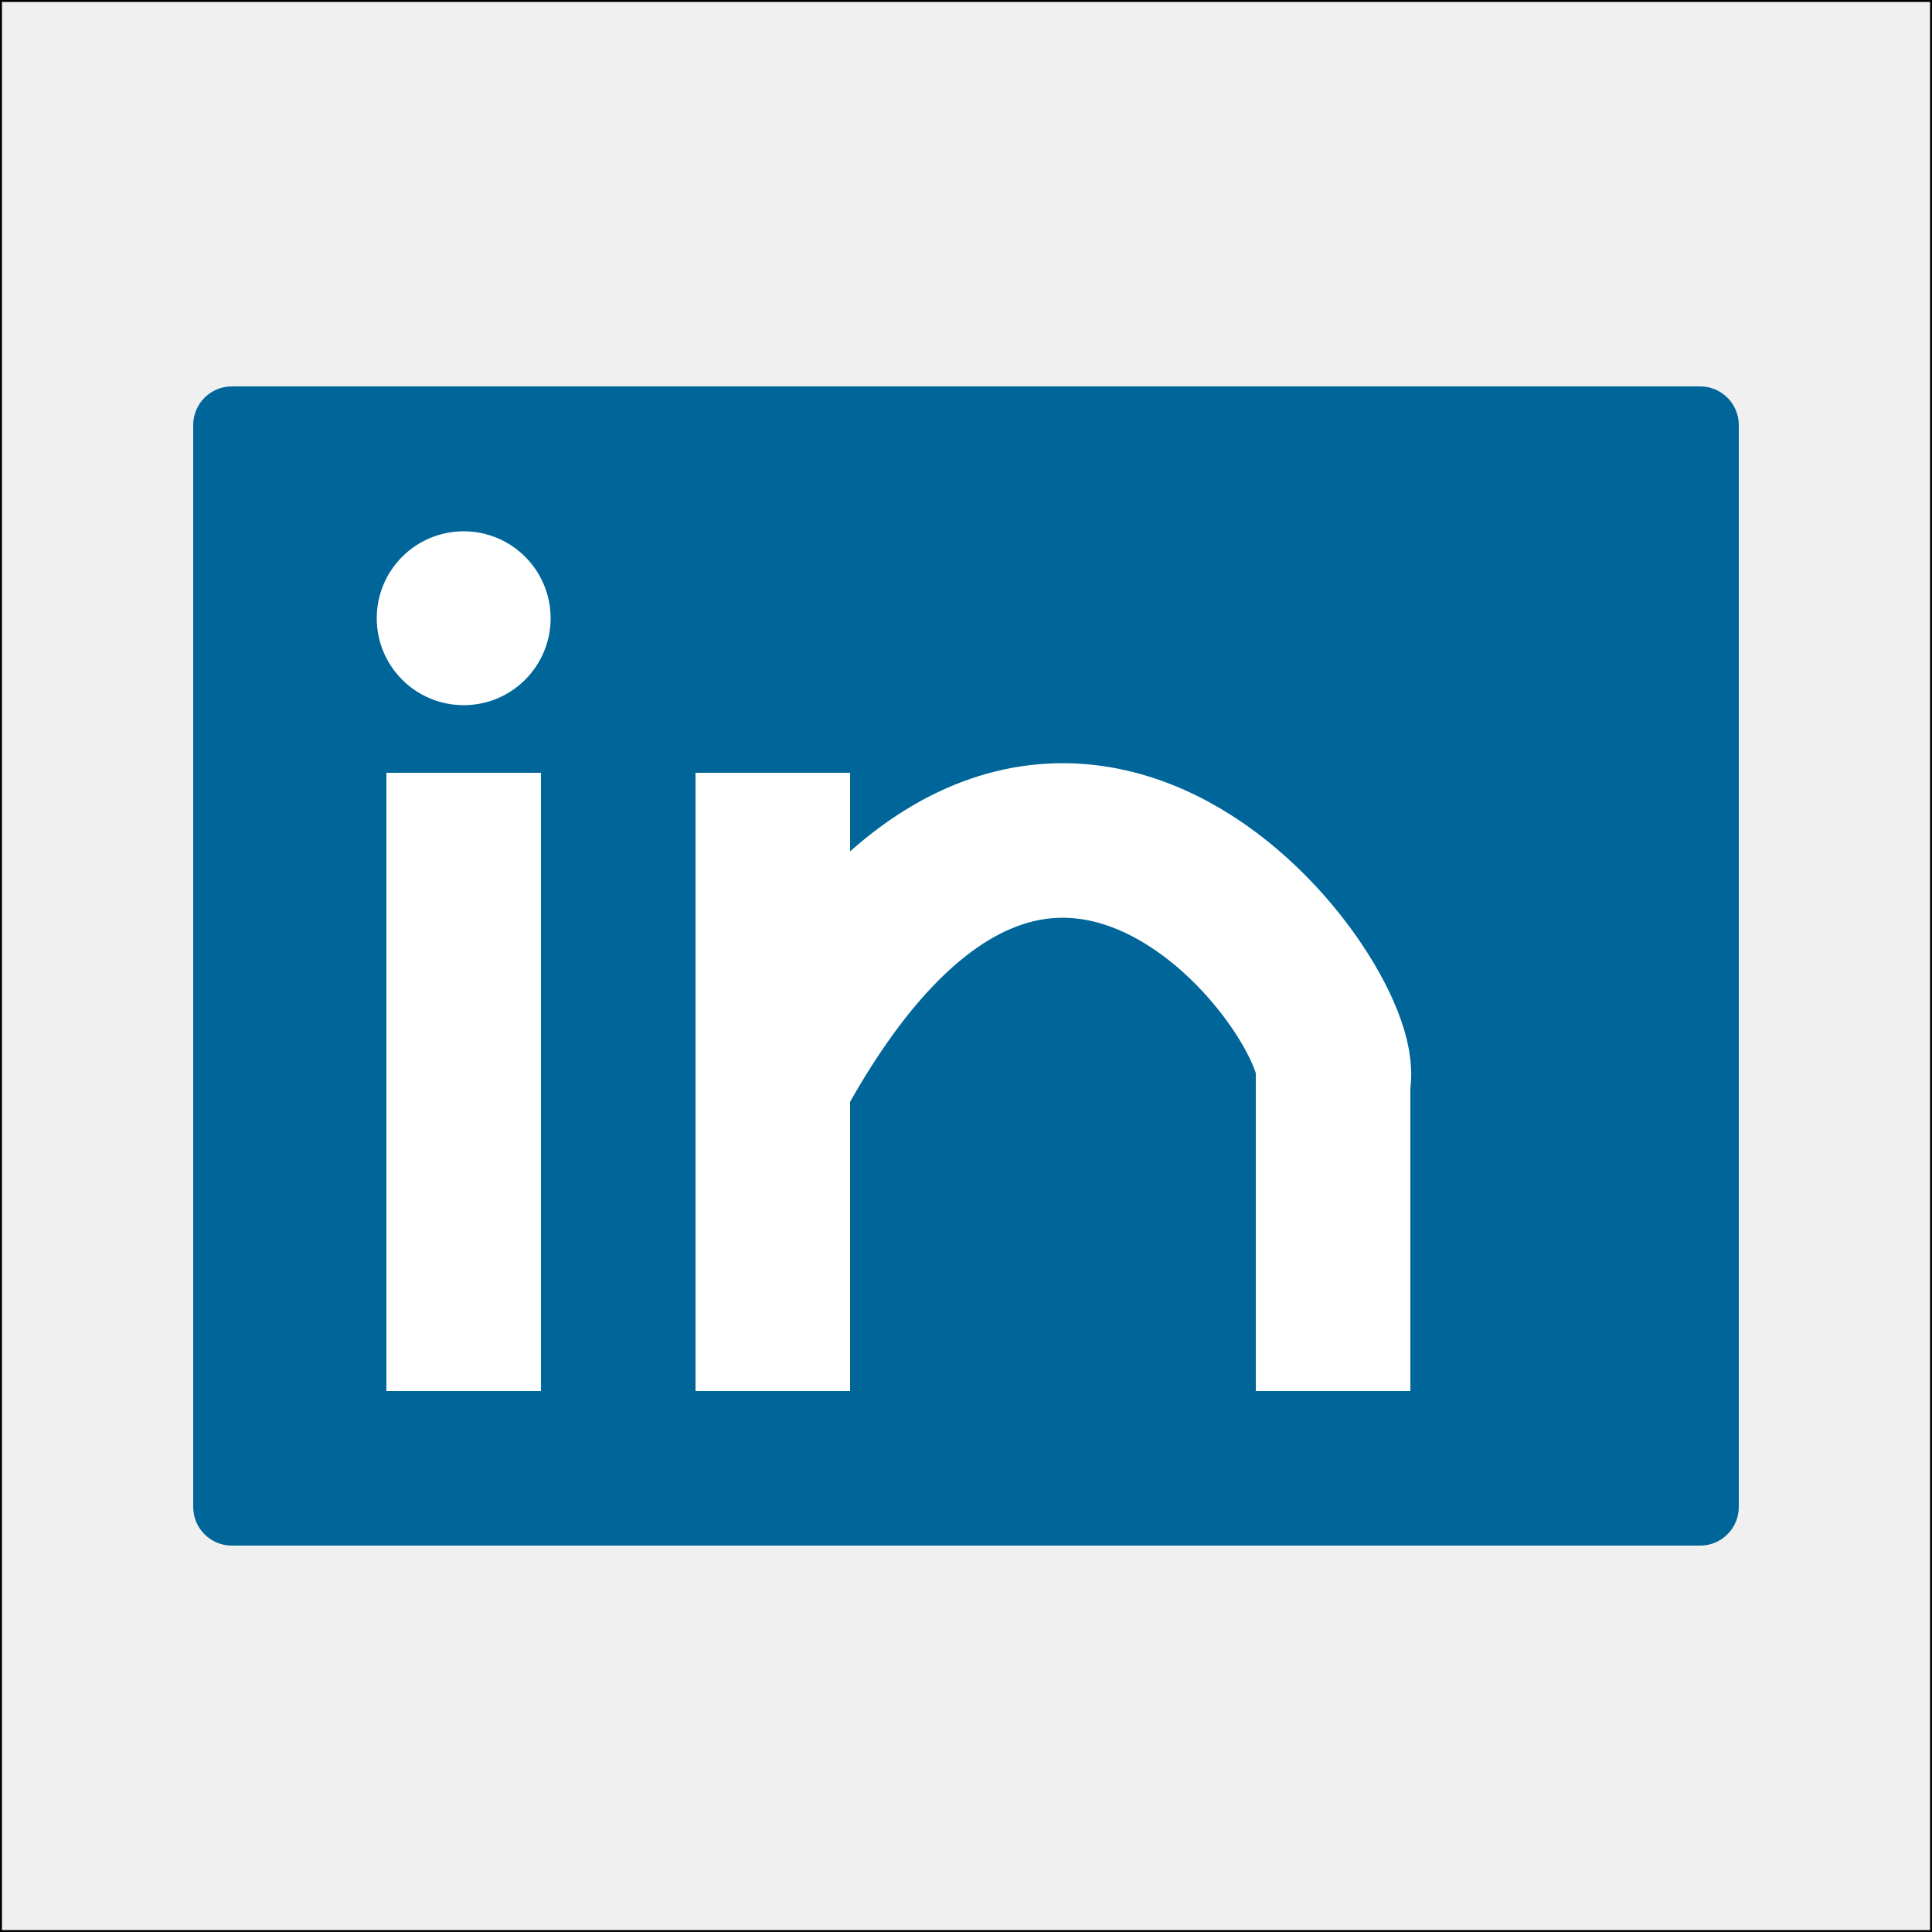
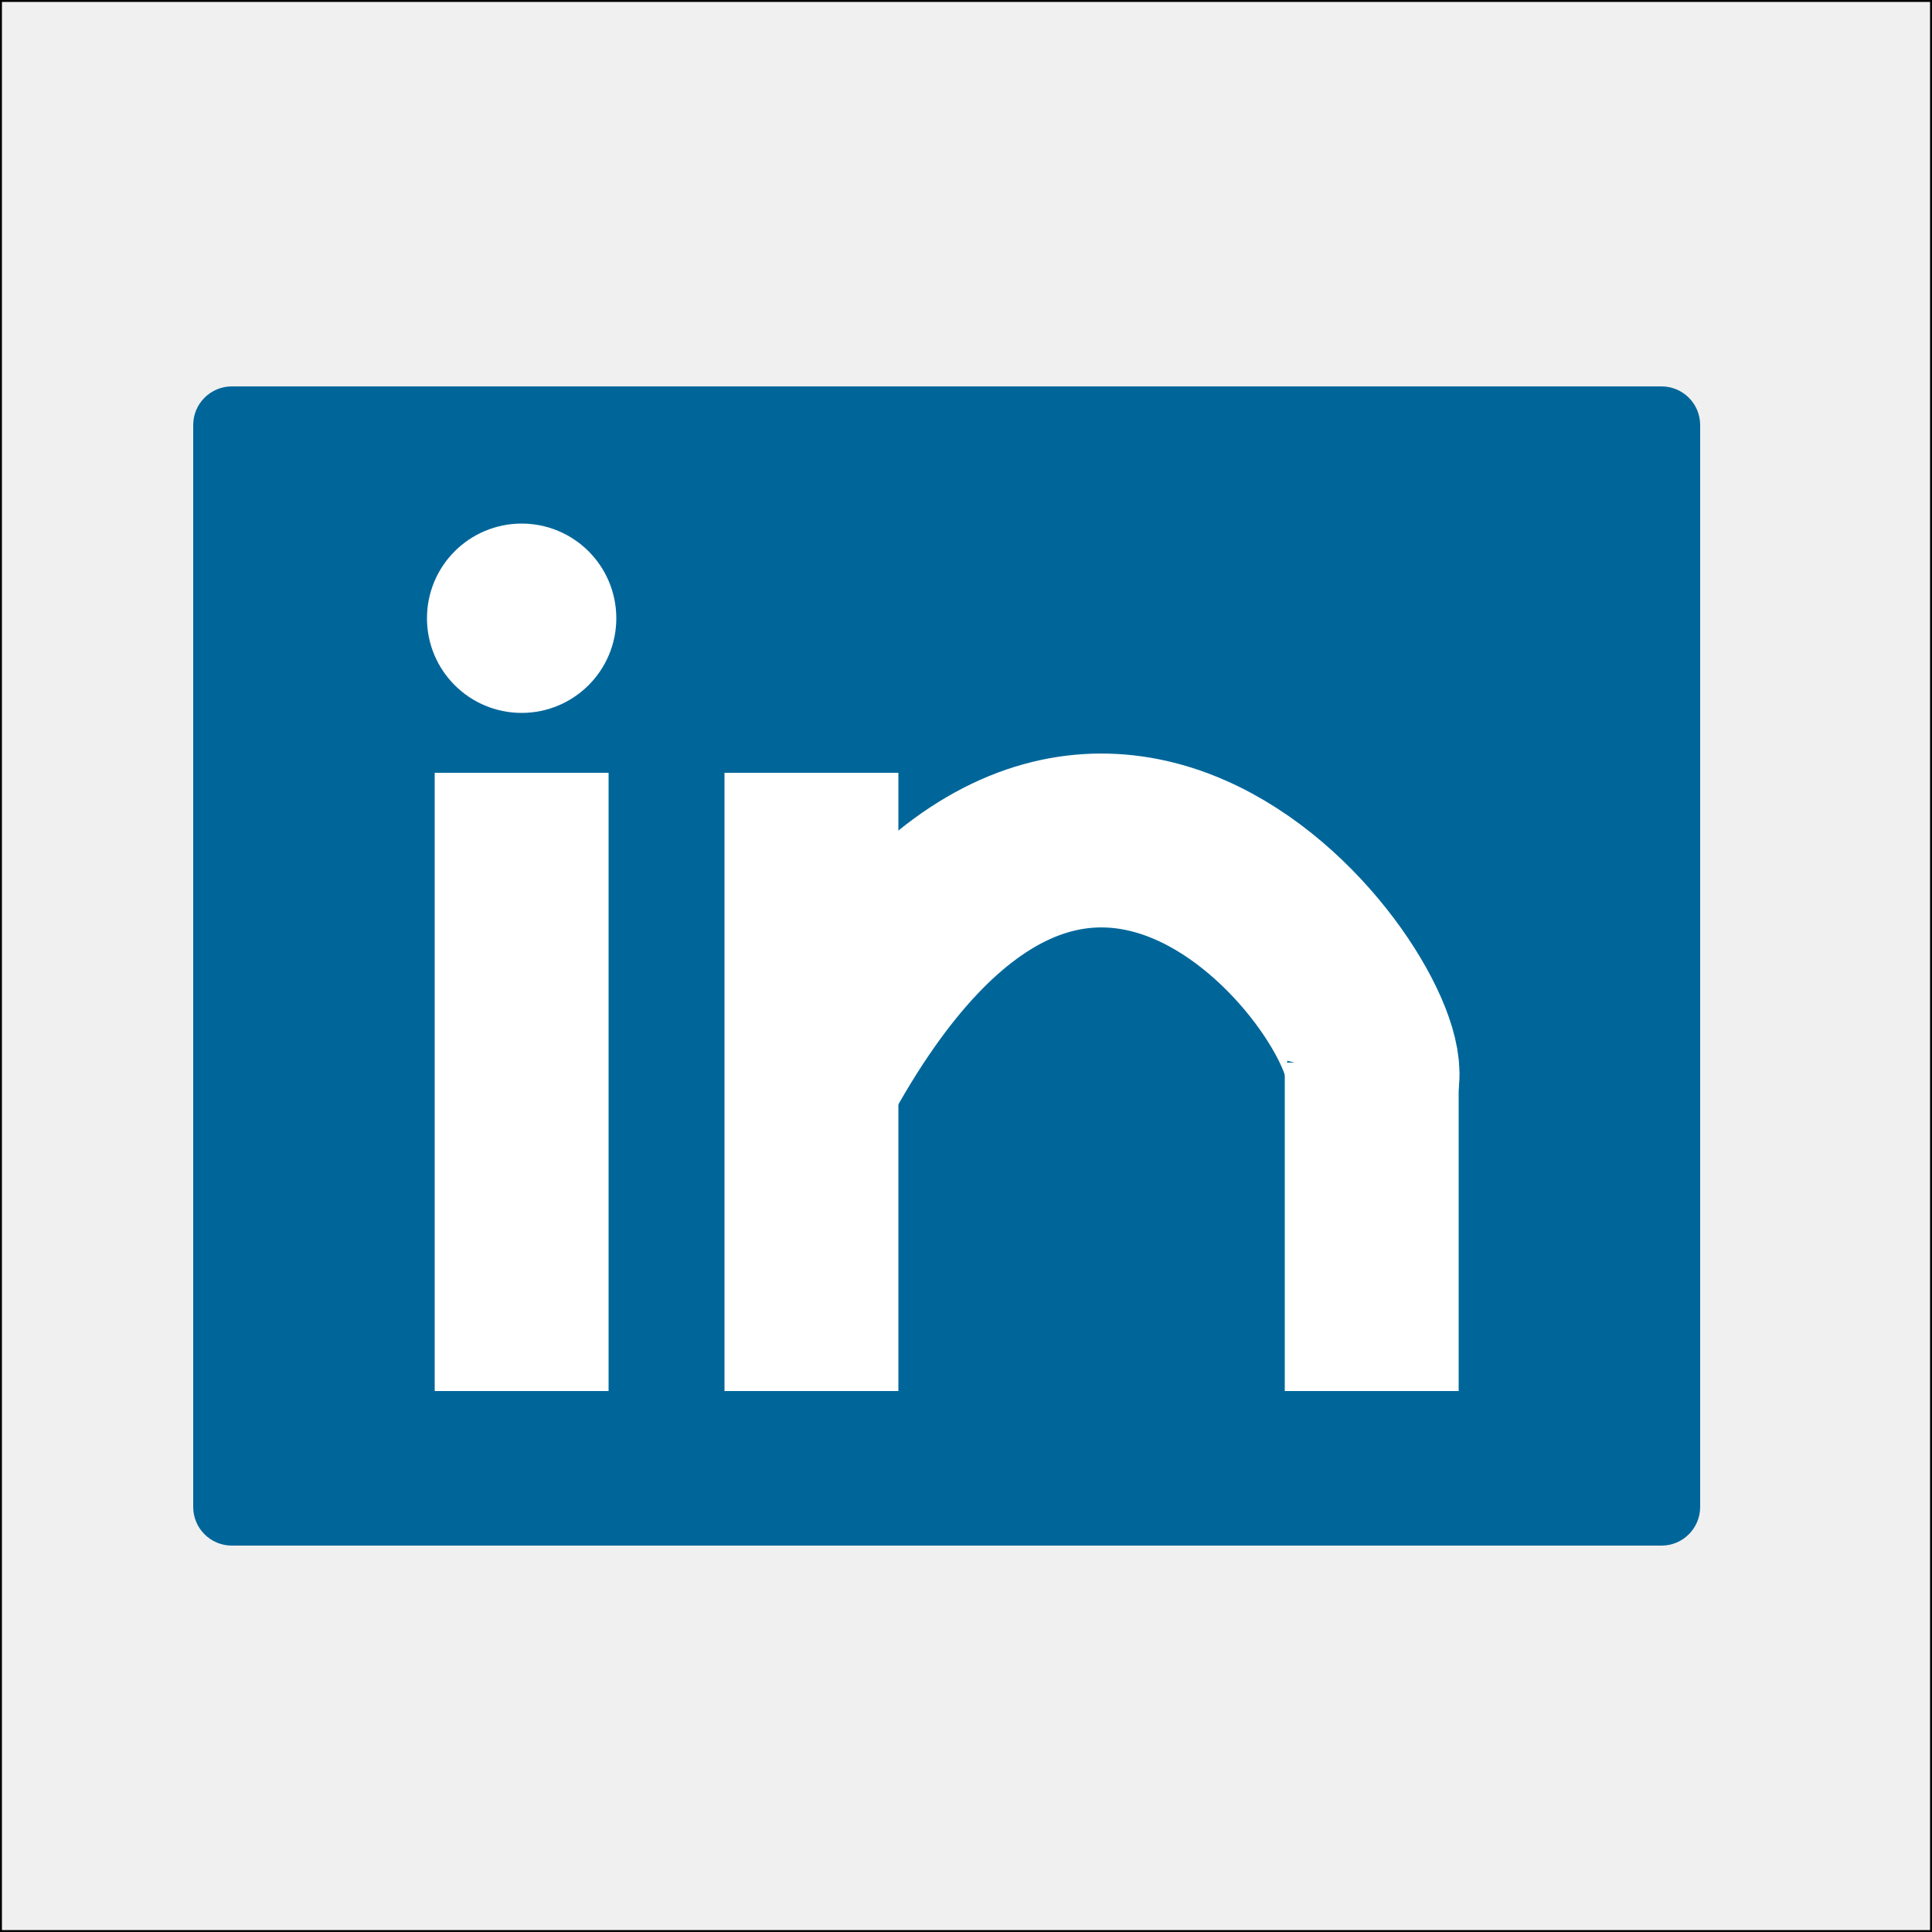
<svg xmlns="http://www.w3.org/2000/svg" version="1.1" x="0px" y="0px" viewBox="0 0 500 500" style="enable-background:new 0 0 500 500;" xml:space="preserve">
  <rect x="0" y="0" width="500" height="500" fill="none" stroke="black" />
  <g id="svg-icon-linkedin" stroke="#000" stroke-width="1" fill="none">
-     <rect x="50" y="100" width="400" height="300" fill="#00669a" stroke="none" rx="10" ry="10" />
-     <g stroke="#fff" stroke-width="40" fill="#fff">
-       <circle cx="120" cy="160" r="15" stroke-width="15" />
-       <line x1="120" x2="120" y1="200" y2="360" />
-       <line x1="200" x2="200" y1="200" y2="360" />
-       <line x1="345" x2="345" y1="275" y2="360" />
-       <path d="M200,280 C270,150 350,260 345,280" fill="none" />
+     <rect x="50" y="100" width="390" height="300" fill="#00669a" stroke="none" rx="10" ry="10" />
+     <g stroke="#fff" stroke-width="45" fill="#fff">
+       <circle cx="135" cy="160" r="15" stroke-width="19" />
+       <line x1="135" x2="135" y1="200" y2="360" />
+       <line x1="210" x2="210" y1="200" y2="360" />
+       <line x1="355" x2="355" y1="275" y2="360" />
+       <path d="M210,280 C280,150 360,260 355,280" fill="none" />
    </g>
  </g>
</svg>
